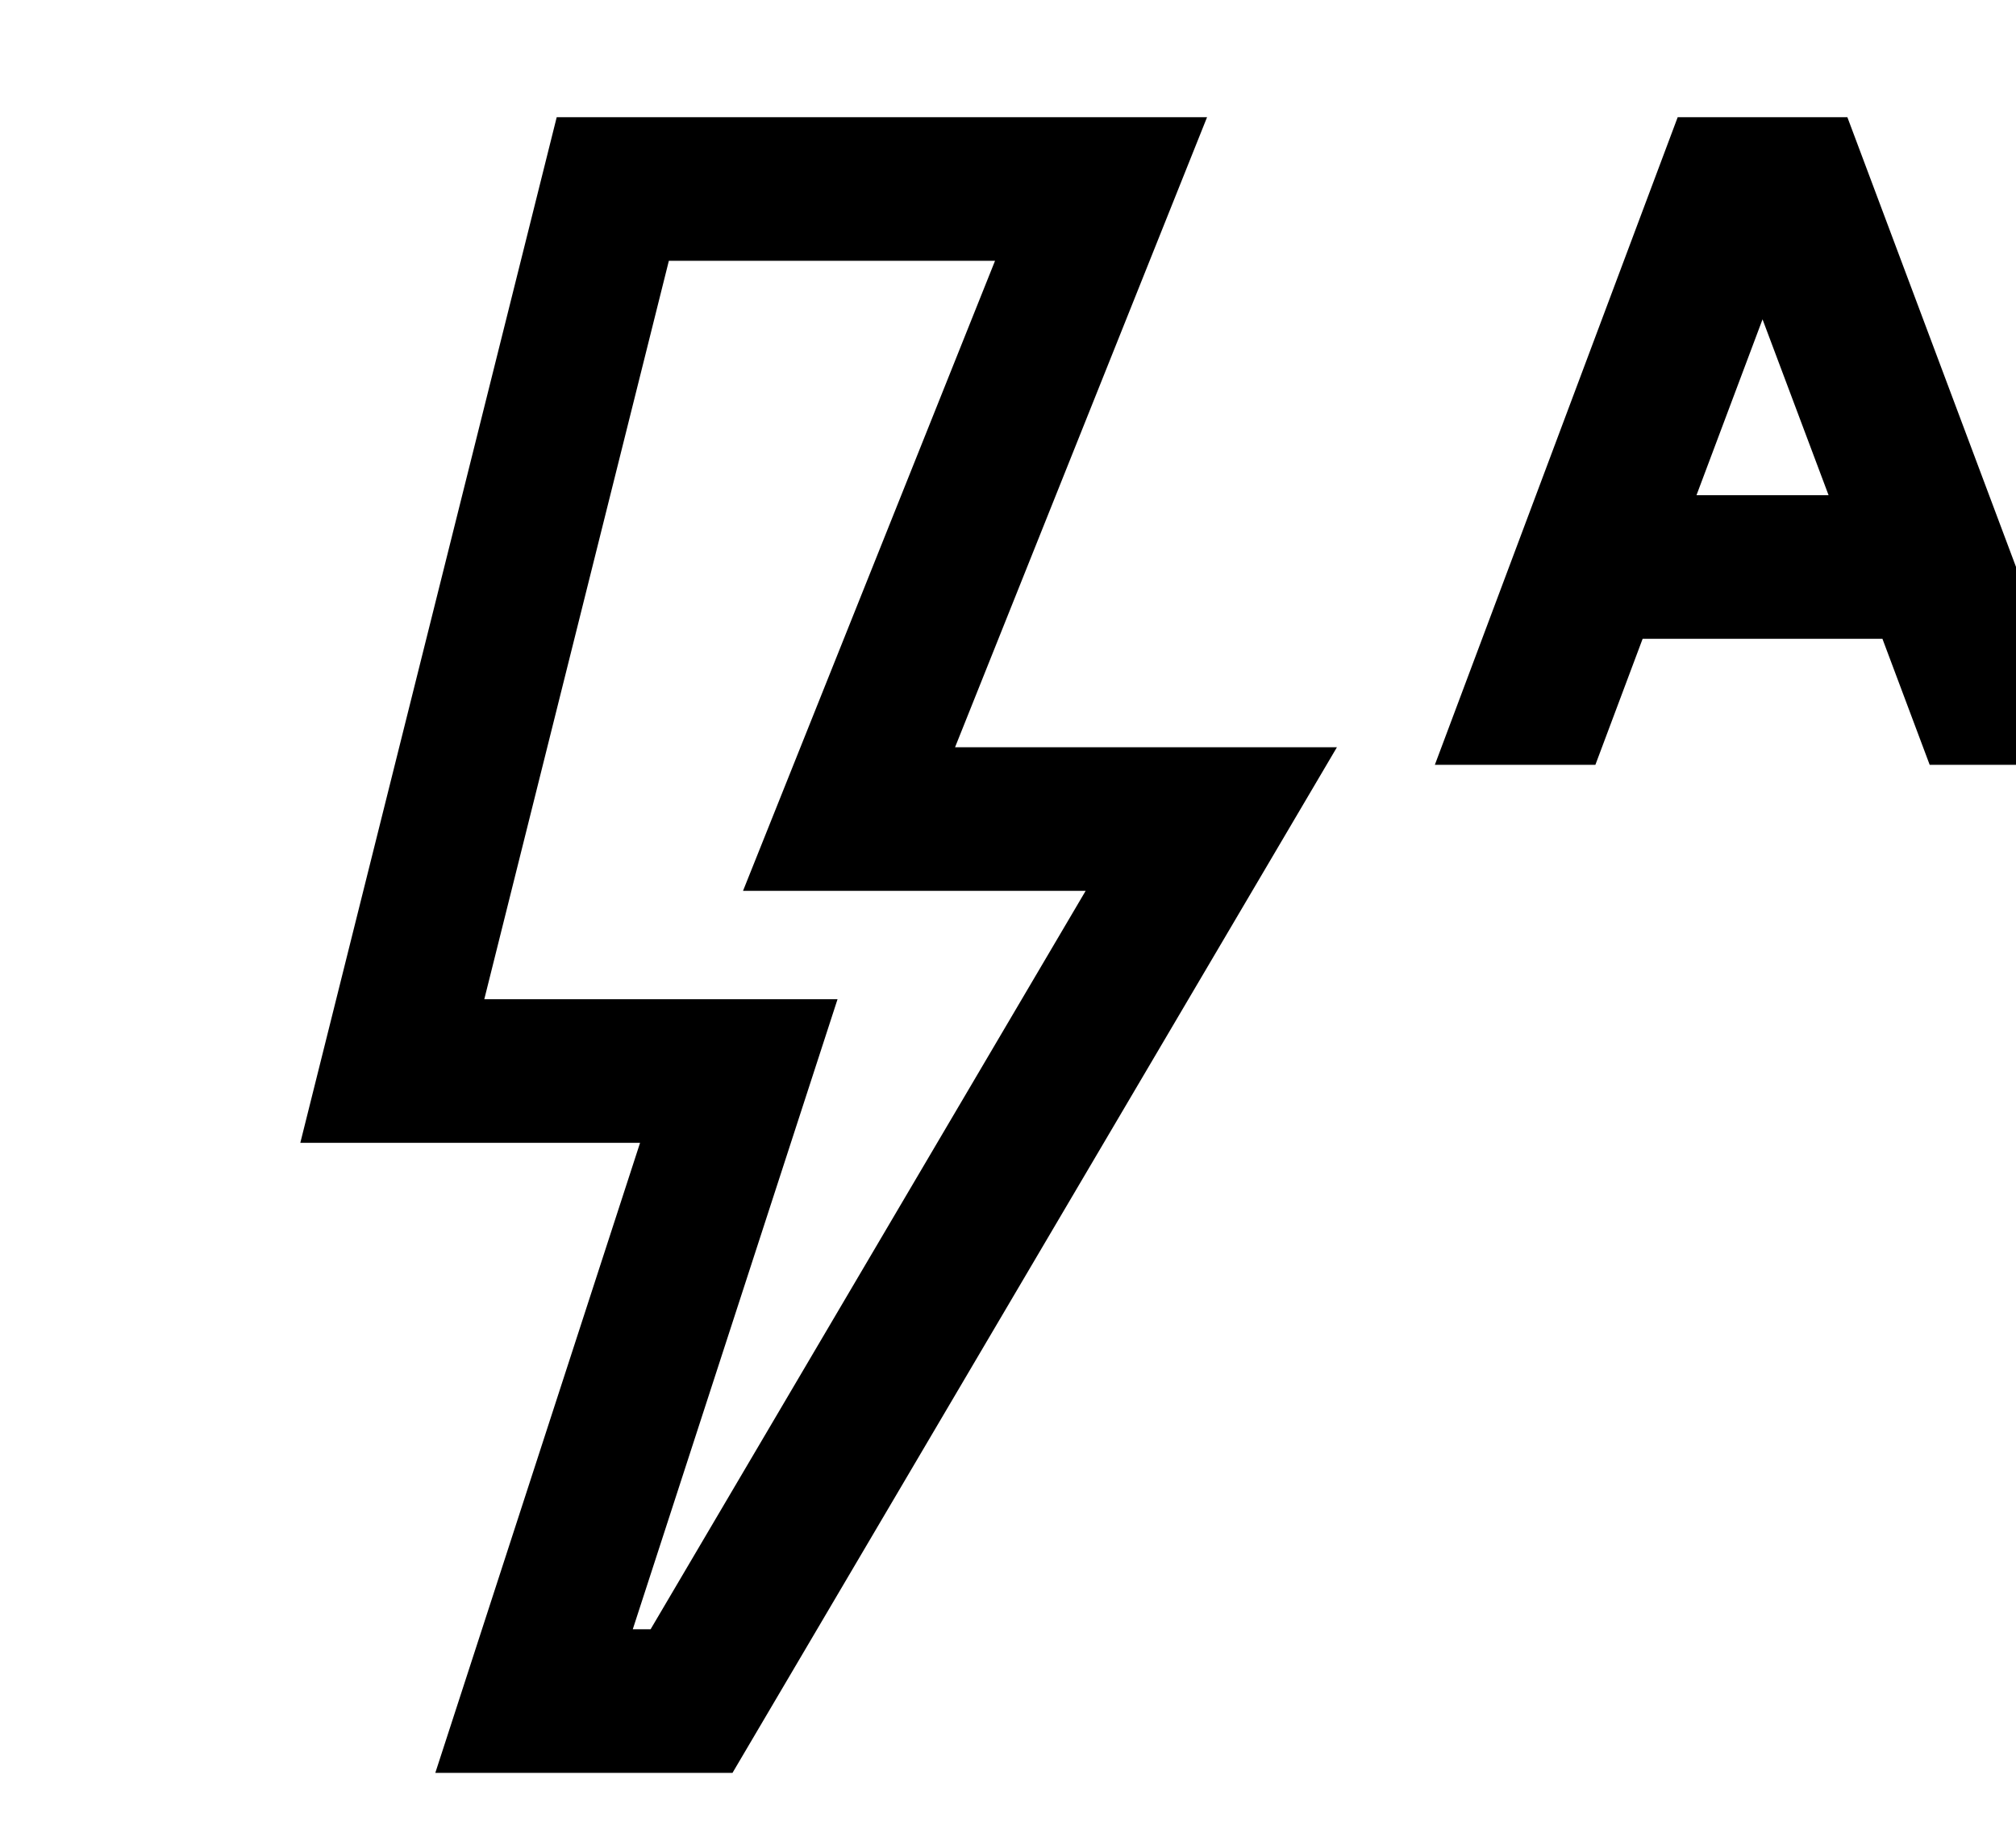
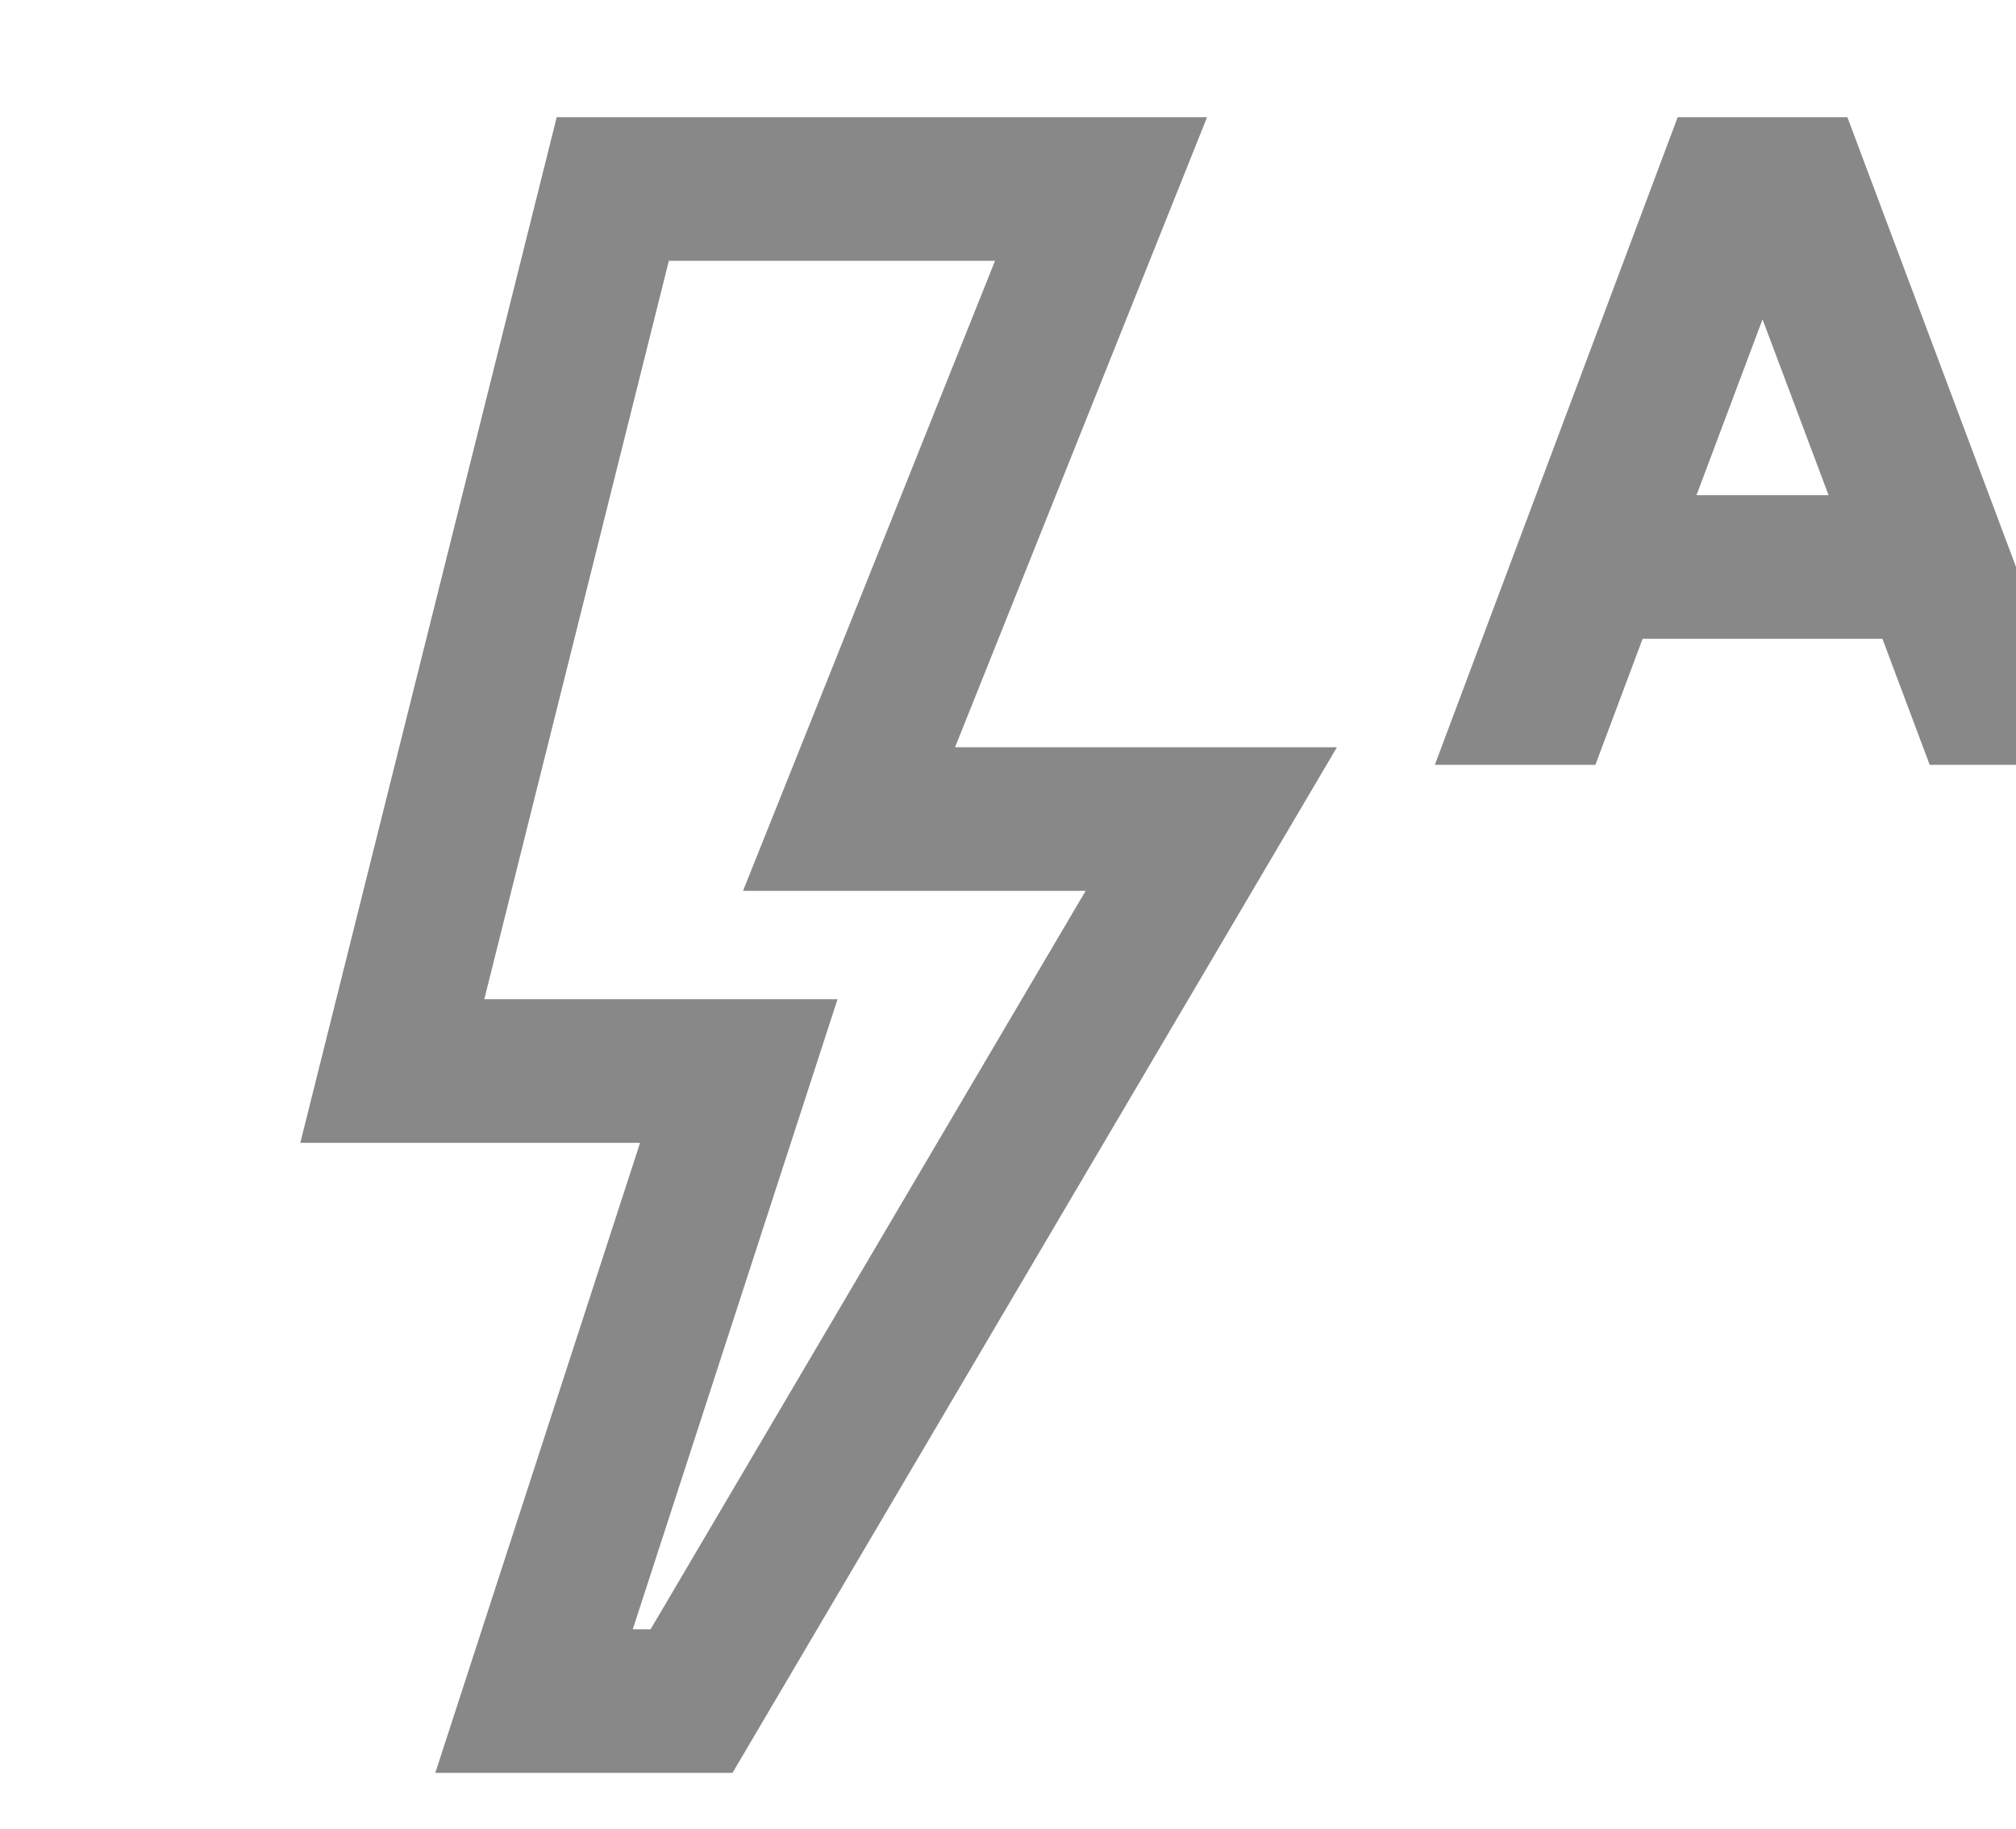
<svg xmlns="http://www.w3.org/2000/svg" viewBox="-16 0 172 156">
-   <path fill="#000" stroke="#000" stroke-width="1.5" d="M32.082,10.75l-21.5,86h29.059l-17.469,53.75h23.894l50.685,-86h-32.376l21.5,-53.75zM127.656,10.75l-20.156,53.75h12.094l4.031,-10.75h21.5l4.031,10.75h12.094l-20.156,-53.75zM40.48,21.5h29.521l-21.5,53.75h29.437l-38.003,64.5h-2.981l17.469,-53.75h-30.066zM134.375,25.111l6.719,17.889h-13.438z" />
+   <path fill="#888" stroke="#888" stroke-width="1.5" d="M32.082,10.75l-21.5,86h29.059l-17.469,53.75h23.894l50.685,-86h-32.376l21.5,-53.75zM127.656,10.75l-20.156,53.75h12.094l4.031,-10.75h21.5l4.031,10.75h12.094l-20.156,-53.75zM40.48,21.5h29.521l-21.5,53.75h29.437l-38.003,64.5h-2.981l17.469,-53.75h-30.066zM134.375,25.111l6.719,17.889h-13.438z" />
</svg>
